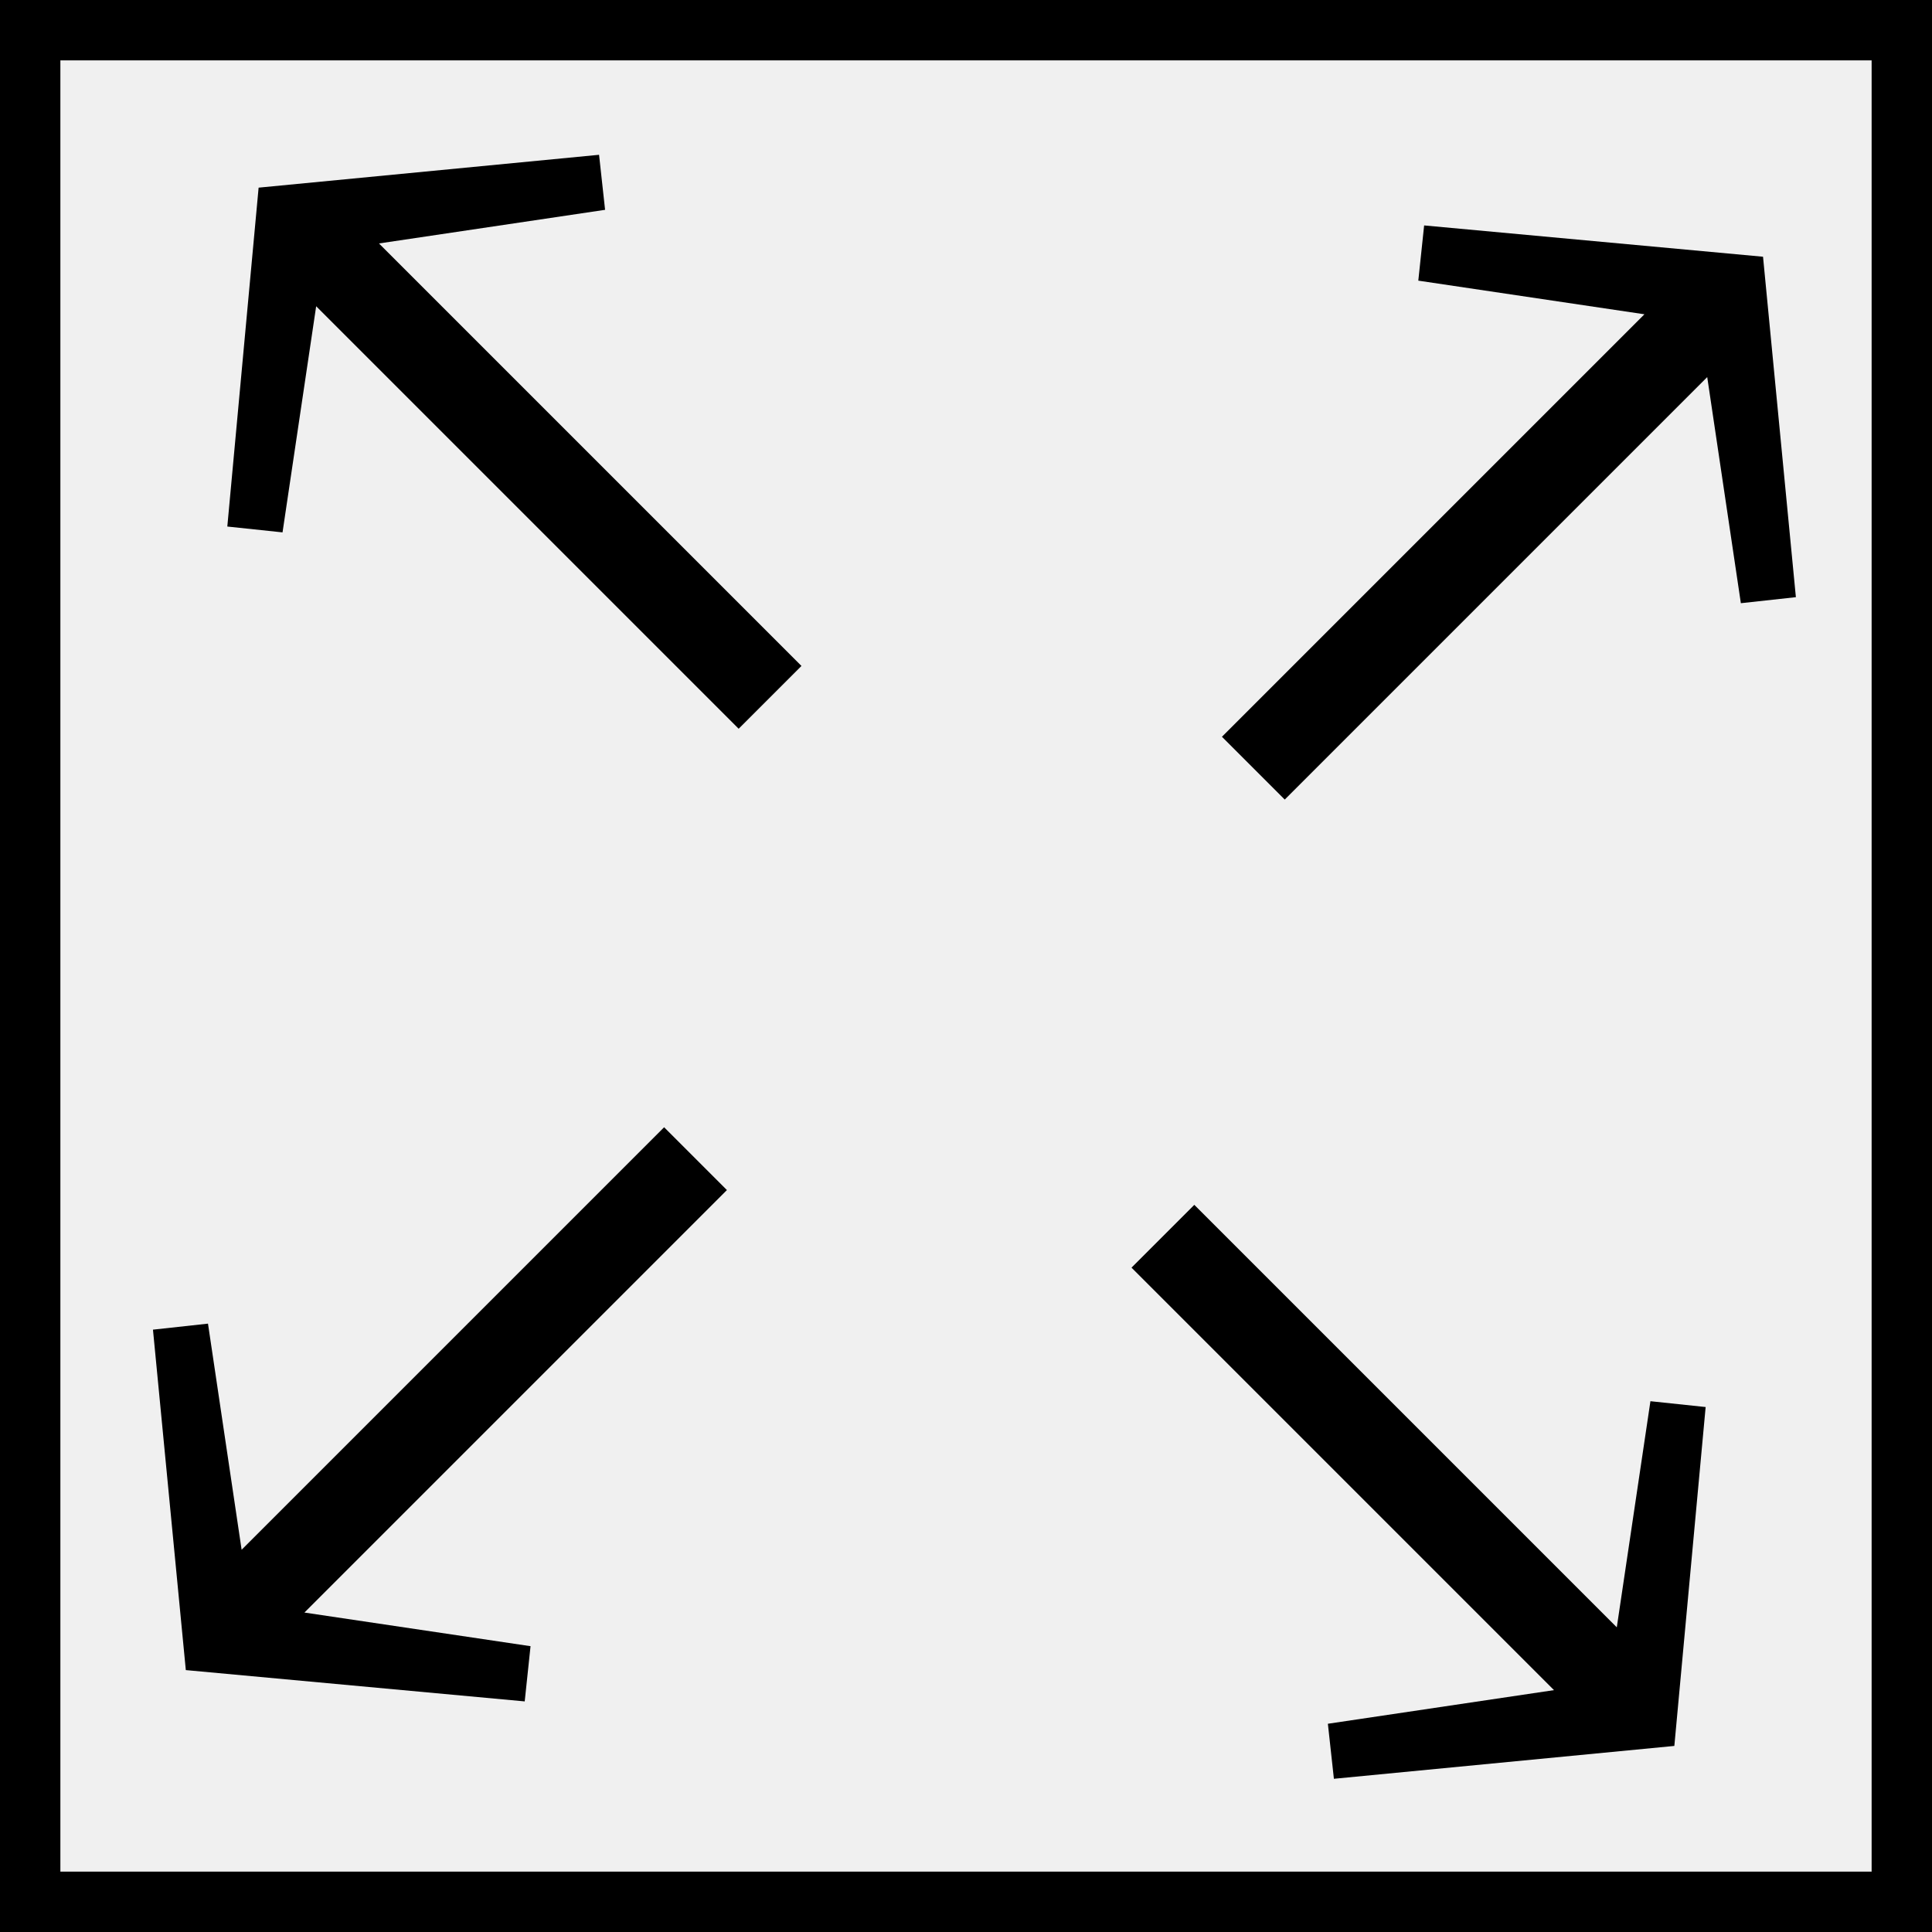
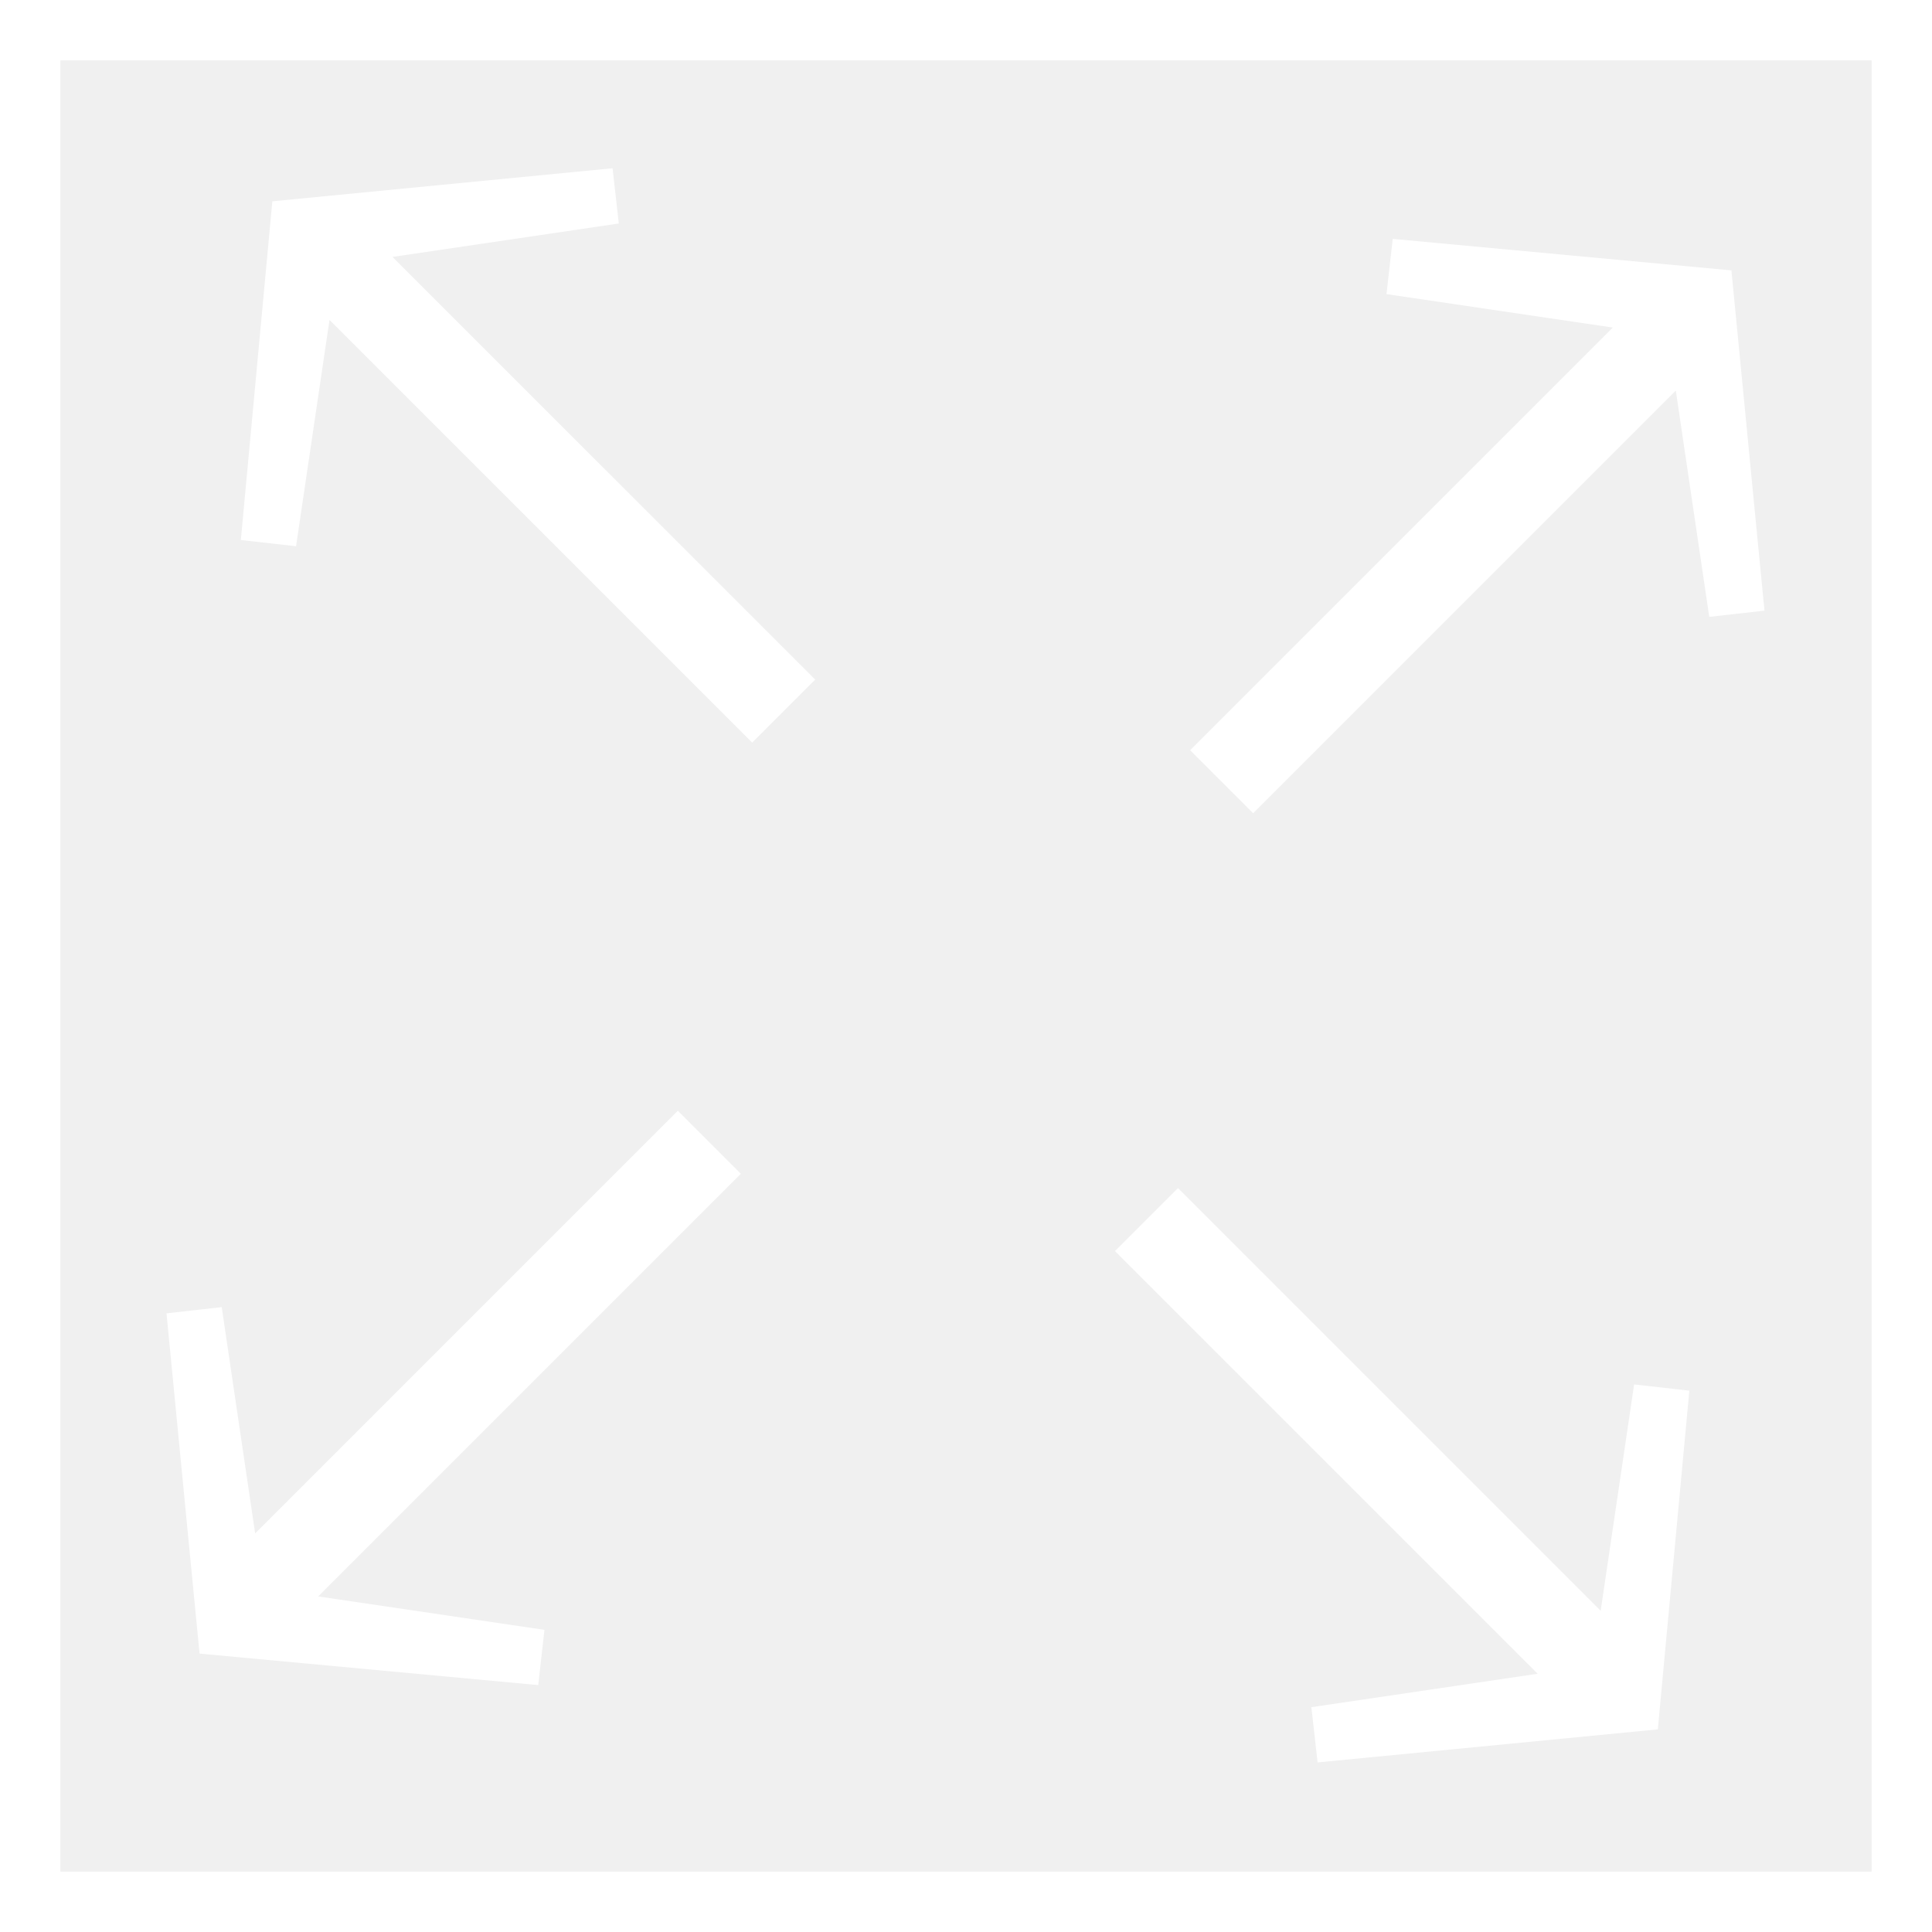
- <svg xmlns="http://www.w3.org/2000/svg" version="1.1" id="Layer_1" x="0px" y="0px" width="64px" height="64px" viewBox="0 0 64 64" enable-background="new 0 0 64 64" xml:space="preserve">
-   <rect x="1" y="1" fill="none" stroke="#000000" stroke-width="2" stroke-miterlimit="10" width="62" height="62" />
-   <text id="XMLID_1_" transform="matrix(-0.4122 0.4122 -0.4122 -0.4122 15.6646 0.2007)" font-family="'Cardo'" font-size="60">ↆ</text>
-   <text transform="matrix(-0.4122 -0.4122 0.4122 -0.4122 64.418 15.6021)" font-family="'Cardo'" font-size="60">ↆ</text>
-   <text transform="matrix(0.4122 -0.4122 0.4122 0.4122 48.3672 63.8516)" font-family="'Cardo'" font-size="60">ↆ</text>
-   <text transform="matrix(0.4122 0.4122 -0.4122 0.4122 0.1401 48.2266)" font-family="'Cardo'" font-size="60">ↆ</text>
+ <svg xmlns="http://www.w3.org/2000/svg" version="1.1" id="Layer_1" x="0px" y="0px" width="32px" height="32px" viewBox="0 0 32 32" enable-background="new 0 0 32 32" xml:space="preserve">
+   <rect x="0.5" y="0.5" fill="none" stroke="#fff" stroke-miterlimit="10" width="31" height="31" />
+   <text transform="matrix(-0.4122 0.4122 -0.4122 -0.4122 8.0596 0.3267)" font-family="'Cardo'" fill="#fff" font-size="30">ↆ</text>
+   <text transform="matrix(-0.4122 -0.4122 0.4122 -0.4122 31.6855 8.0273)" font-family="'Cardo'" fill="#fff" font-size="30">ↆ</text>
+   <text transform="matrix(0.4122 -0.4122 0.4122 0.4122 23.9102 31.6514)" font-family="'Cardo'" fill="#fff" font-size="30">ↆ</text>
+   <text transform="matrix(0.4122 0.4122 -0.4122 0.4122 0.2974 23.8398)" font-family="'Cardo'" fill="#fff" font-size="30">ↆ</text>
</svg>
